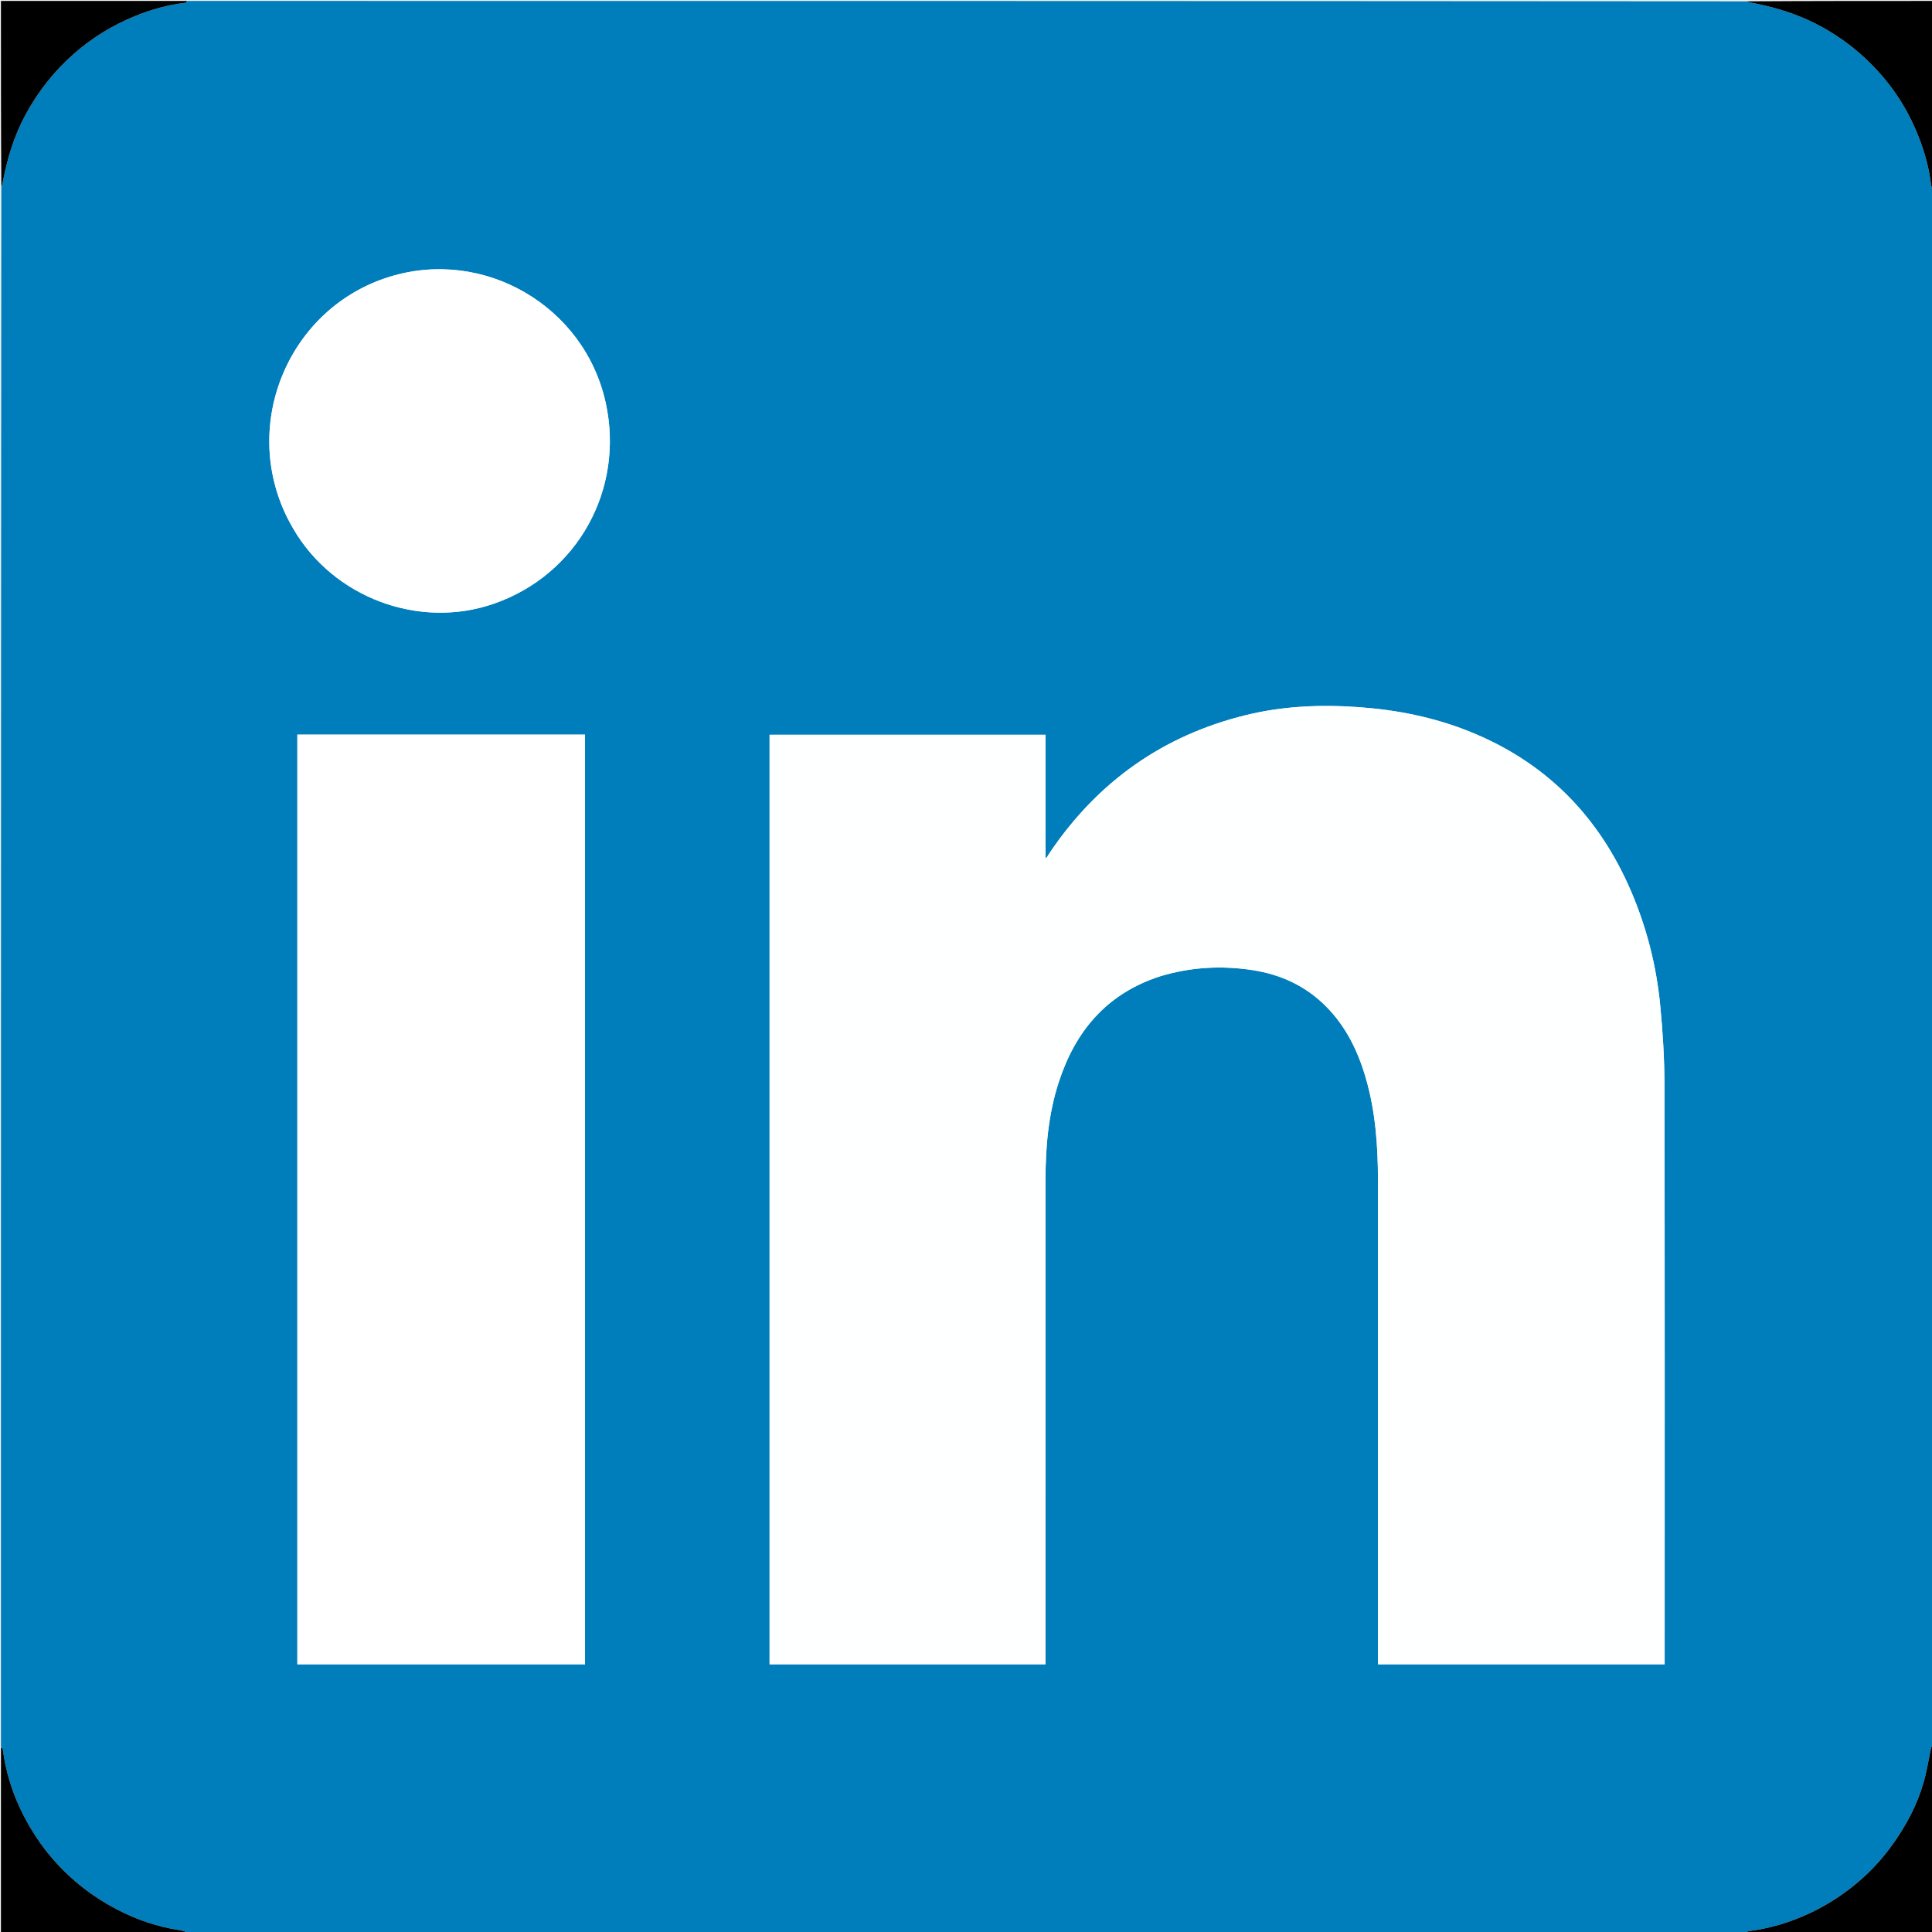
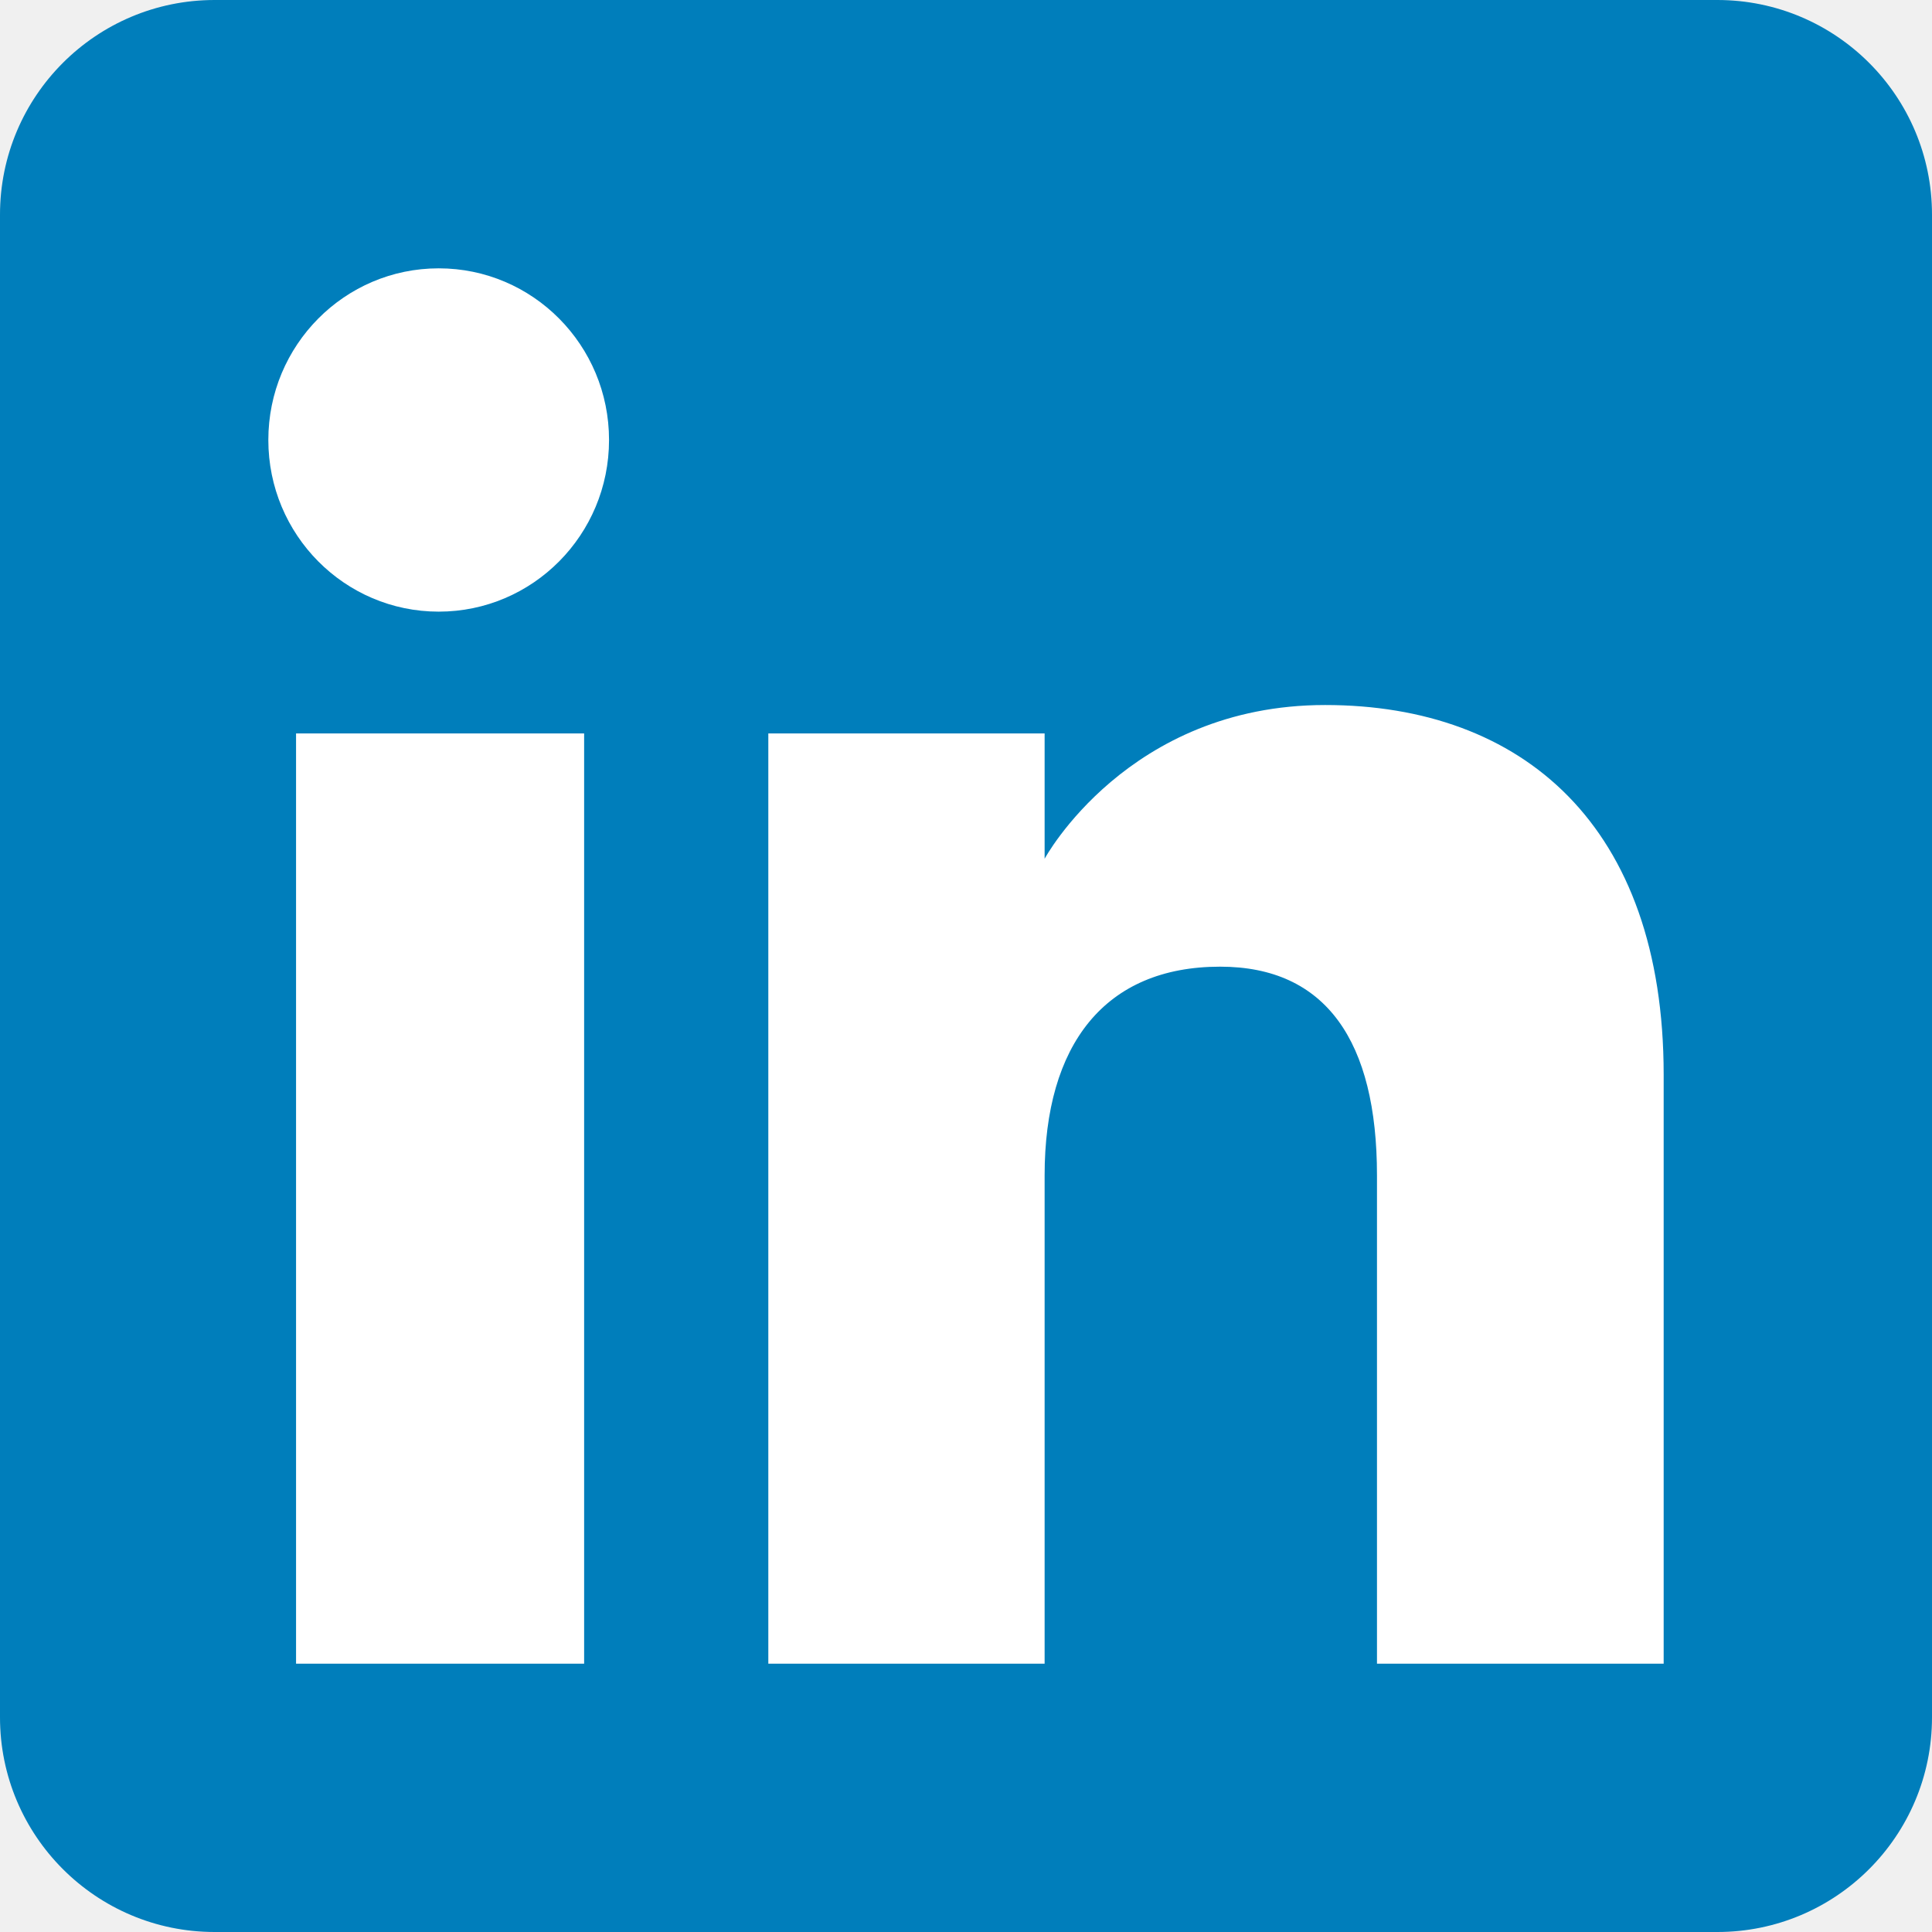
- <svg xmlns="http://www.w3.org/2000/svg" version="1.1" id="Layer_1" x="0px" y="0px" width="100%" viewBox="0 0 2048 2048" enable-background="new 0 0 2048 2048" xml:space="preserve">
-   <path fill="#007EBB" opacity="1" stroke="none" d=" M1,1852   C1,1300.965 1,749.93 1.401,198.617   C2.223,196.332 2.673,194.332 3.061,192.319   C7.861,167.444 15.114,143.475 27.342,121.058   C40.673,96.618 57.539,75.255 78.472,56.858   C97.932,39.754 119.642,26.586 143.542,16.864   C160.626,9.914 178.266,5.044 196.632,2.918   C197.484,2.819 198.214,1.663 199,1   C749.368,1 1299.736,1 1850.404,1.409   C1853.045,2.236 1855.391,2.627 1857.726,3.077   C1882.603,7.868 1906.5,15.262 1928.997,27.336   C1955.242,41.422 1977.77,59.884 1996.868,82.519   C2012.521,101.071 2024.718,121.851 2033.613,144.454   C2040.292,161.424 2045.218,178.897 2047.093,197.132   C2047.163,197.813 2048.339,198.38 2049,199   C2049,749.368 2049,1299.736 2048.591,1850.404   C2047.798,1851.38 2047.215,1852.013 2047.06,1852.738   C2044.451,1864.882 2042.574,1877.23 2039.186,1889.15   C2032.311,1913.339 2020.572,1935.235 2005.921,1955.642   C1994.747,1971.206 1981.765,1985.102 1967.047,1997.238   C1950.275,2011.069 1931.842,2022.426 1911.81,2031.026   C1893.074,2039.07 1873.654,2044.661 1853.358,2047.082   C1852.508,2047.183 1851.783,2048.337 1851,2049   C1300.632,2049 750.263,2049 199.601,2048.596   C196.365,2047.472 193.458,2046.516 190.475,2046.072   C166.747,2042.54 144.449,2034.847 123.228,2023.706   C97.697,2010.303 75.483,1992.904 56.467,1971.149   C43.485,1956.296 32.808,1940.029 24.01,1922.527   C13.12,1900.863 5.936,1877.961 2.908,1853.823   C2.823,1853.146 1.66,1852.605 1,1852  M1229.56,1034.992   C1261.835,1025.147 1294.732,1023.253 1327.925,1028.386   C1357.623,1032.98 1383.914,1045.072 1405.418,1066.594   C1426.964,1088.158 1439.701,1114.616 1448.002,1143.487   C1458.13,1178.713 1460.699,1214.867 1460.707,1251.288   C1460.741,1420.117 1460.722,1588.947 1460.722,1757.777   C1460.722,1759.883 1460.722,1761.989 1460.722,1764.232   C1562.267,1764.232 1663.17,1764.232 1764.598,1764.232   C1764.598,1761.614 1764.598,1759.322 1764.598,1757.03   C1764.598,1554.701 1764.773,1352.371 1764.397,1150.043   C1764.345,1121.777 1762.593,1093.419 1759.854,1065.276   C1755.787,1023.494 1745.452,983.048 1728.833,944.394   C1694.66,864.909 1638.288,807.761 1557.609,775.397   C1520.059,760.334 1480.867,752.53 1440.588,749.63   C1400.123,746.718 1359.967,748.391 1320.466,758.114   C1232.855,779.677 1164.101,828.388 1113.469,902.908   C1112.021,905.039 1110.658,907.229 1109.255,909.391   C1108.947,909.301 1108.64,909.212 1108.333,909.122   C1108.333,865.749 1108.333,822.377 1108.333,778.885   C1010.435,778.885 913.073,778.885 815.779,778.885   C815.779,1107.584 815.779,1435.832 815.779,1764.245   C913.368,1764.245 1010.607,1764.245 1108.265,1764.245   C1108.265,1761.782 1108.265,1759.638 1108.265,1757.493   C1108.265,1588.497 1108.254,1419.5 1108.274,1250.504   C1108.278,1215.54 1111.382,1180.951 1122.212,1147.476   C1139.805,1093.095 1173.025,1053.418 1229.56,1034.992  M620.141,1693.5   C620.141,1388.619 620.141,1083.739 620.141,778.747   C518.053,778.747 416.643,778.747 315.221,778.747   C315.221,1107.42 315.221,1435.782 315.221,1764.251   C416.964,1764.251 518.372,1764.251 620.141,1764.251   C620.141,1740.793 620.141,1717.647 620.141,1693.5  M304.936,549.584   C306.843,553.089 308.672,556.639 310.669,560.092   C353.204,633.638 444.492,667.698 524.112,639.748   C612.326,608.782 662.268,518.56 642.015,426.753   C619.429,324.373 513.191,262.486 413.05,293.374   C306.513,326.235 254.443,448.935 304.936,549.584  z" />
-   <path fill="#000000" opacity="1" stroke="none" d=" M1,1852.469   C1.66,1852.605 2.823,1853.146 2.908,1853.823   C5.936,1877.961 13.12,1900.863 24.01,1922.527   C32.808,1940.029 43.485,1956.296 56.467,1971.149   C75.483,1992.904 97.697,2010.303 123.228,2023.706   C144.449,2034.847 166.747,2042.54 190.475,2046.072   C193.458,2046.516 196.365,2047.472 199.154,2048.596   C133.073,2049 67.146,2049 1,2049   C1,1983.646 1,1918.292 1,1852.469  z" />
-   <path fill="#000000" opacity="1" stroke="none" d=" M1851.469,2049   C1851.783,2048.337 1852.508,2047.183 1853.358,2047.082   C1873.654,2044.661 1893.074,2039.07 1911.81,2031.026   C1931.842,2022.426 1950.275,2011.069 1967.047,1997.238   C1981.765,1985.102 1994.747,1971.206 2005.921,1955.642   C2020.572,1935.235 2032.311,1913.339 2039.186,1889.15   C2042.574,1877.23 2044.451,1864.882 2047.06,1852.738   C2047.215,1852.013 2047.798,1851.38 2048.591,1850.852   C2049,1916.927 2049,1982.854 2049,2049   C1983.313,2049 1917.625,2049 1851.469,2049  z" />
-   <path fill="#000000" opacity="1" stroke="none" d=" M198.531,1   C198.214,1.663 197.484,2.819 196.632,2.918   C178.266,5.044 160.626,9.914 143.542,16.864   C119.642,26.586 97.932,39.754 78.472,56.858   C57.539,75.255 40.673,96.618 27.342,121.058   C15.114,143.475 7.861,167.444 3.061,192.319   C2.673,194.332 2.223,196.332 1.401,198.169   C1,132.406 1,66.812 1,1   C66.687,1 132.375,1 198.531,1  z" />
-   <path fill="#000000" opacity="1" stroke="none" d=" M2049,198.531   C2048.339,198.38 2047.163,197.813 2047.093,197.132   C2045.218,178.897 2040.292,161.424 2033.613,144.454   C2024.718,121.851 2012.521,101.071 1996.868,82.519   C1977.77,59.884 1955.242,41.422 1928.997,27.336   C1906.5,15.262 1882.603,7.868 1857.726,3.077   C1855.391,2.627 1853.045,2.236 1850.852,1.409   C1916.927,1 1982.854,1 2049,1   C2049,66.687 2049,132.375 2049,198.531  z" />
-   <path fill="#FEFFFF" opacity="1" stroke="none" d=" M1229.176,1035.102   C1173.025,1053.418 1139.805,1093.095 1122.212,1147.476   C1111.382,1180.951 1108.278,1215.54 1108.274,1250.504   C1108.254,1419.5 1108.265,1588.497 1108.265,1757.493   C1108.265,1759.638 1108.265,1761.782 1108.265,1764.245   C1010.607,1764.245 913.368,1764.245 815.779,1764.245   C815.779,1435.832 815.779,1107.584 815.779,778.885   C913.073,778.885 1010.435,778.885 1108.333,778.885   C1108.333,822.377 1108.333,865.749 1108.333,909.122   C1108.64,909.212 1108.947,909.301 1109.255,909.391   C1110.658,907.229 1112.021,905.039 1113.469,902.908   C1164.101,828.388 1232.855,779.677 1320.466,758.114   C1359.967,748.391 1400.123,746.718 1440.588,749.63   C1480.867,752.53 1520.059,760.334 1557.609,775.397   C1638.288,807.761 1694.66,864.909 1728.833,944.394   C1745.452,983.048 1755.787,1023.494 1759.854,1065.276   C1762.593,1093.419 1764.345,1121.777 1764.397,1150.043   C1764.773,1352.371 1764.598,1554.701 1764.598,1757.03   C1764.598,1759.322 1764.598,1761.614 1764.598,1764.232   C1663.17,1764.232 1562.267,1764.232 1460.722,1764.232   C1460.722,1761.989 1460.722,1759.883 1460.722,1757.777   C1460.722,1588.947 1460.741,1420.117 1460.707,1251.288   C1460.699,1214.867 1458.13,1178.713 1448.002,1143.487   C1439.701,1114.616 1426.964,1088.158 1405.418,1066.594   C1383.914,1045.072 1357.623,1032.98 1327.925,1028.386   C1294.732,1023.253 1261.835,1025.147 1229.176,1035.102  z" />
-   <path fill="#FFFFFF" opacity="1" stroke="none" d=" M620.141,1694   C620.141,1717.647 620.141,1740.793 620.141,1764.251   C518.372,1764.251 416.964,1764.251 315.221,1764.251   C315.221,1435.782 315.221,1107.42 315.221,778.747   C416.643,778.747 518.053,778.747 620.141,778.747   C620.141,1083.739 620.141,1388.619 620.141,1694  z" />
-   <path fill="#FFFFFF" opacity="1" stroke="none" d=" M304.771,549.248   C254.443,448.935 306.513,326.235 413.05,293.374   C513.191,262.486 619.429,324.373 642.015,426.753   C662.268,518.56 612.326,608.782 524.112,639.748   C444.492,667.698 353.204,633.638 310.669,560.092   C308.672,556.639 306.843,553.089 304.771,549.248  z" />
+ <svg xmlns="http://www.w3.org/2000/svg" height="72" viewBox="0 0 72 72" width="72">
+   <g fill="none" fill-rule="evenodd">
+     <path d="M8,72 L64,72 C68.418,72 72,68.418 72,64 L72,8 C72,3.582 68.418,-8.11624501e-16 64,0 L8,0 C3.582,8.11624501e-16 -5.41083001e-16,3.582 0,8 L0,64 C5.41083001e-16,68.418 3.582,72 8,72 Z" fill="#007EBB" />
+     <path d="M62,62 L51.316,62 L51.316,43.802 C51.316,38.813 49.42,36.025 45.471,36.025 C41.175,36.025 38.93,38.926 38.93,43.802 L38.93,62 L28.633,62 L28.633,27.333 L38.93,27.333 L38.93,32.003 C38.93,32.003 42.026,26.274 49.383,26.274 C56.736,26.274 62,30.764 62,40.051 L62,62 Z M16.349,22.794 C12.842,22.794 10,19.93 10,16.397 C10,12.864 12.842,10 16.349,10 C19.857,10 22.697,12.864 22.697,16.397 C22.697,19.93 19.857,22.794 16.349,22.794 Z M11.033,62 L21.769,62 L21.769,27.333 L11.033,27.333 L11.033,62 Z" fill="#FFF" />
+   </g>
</svg>
